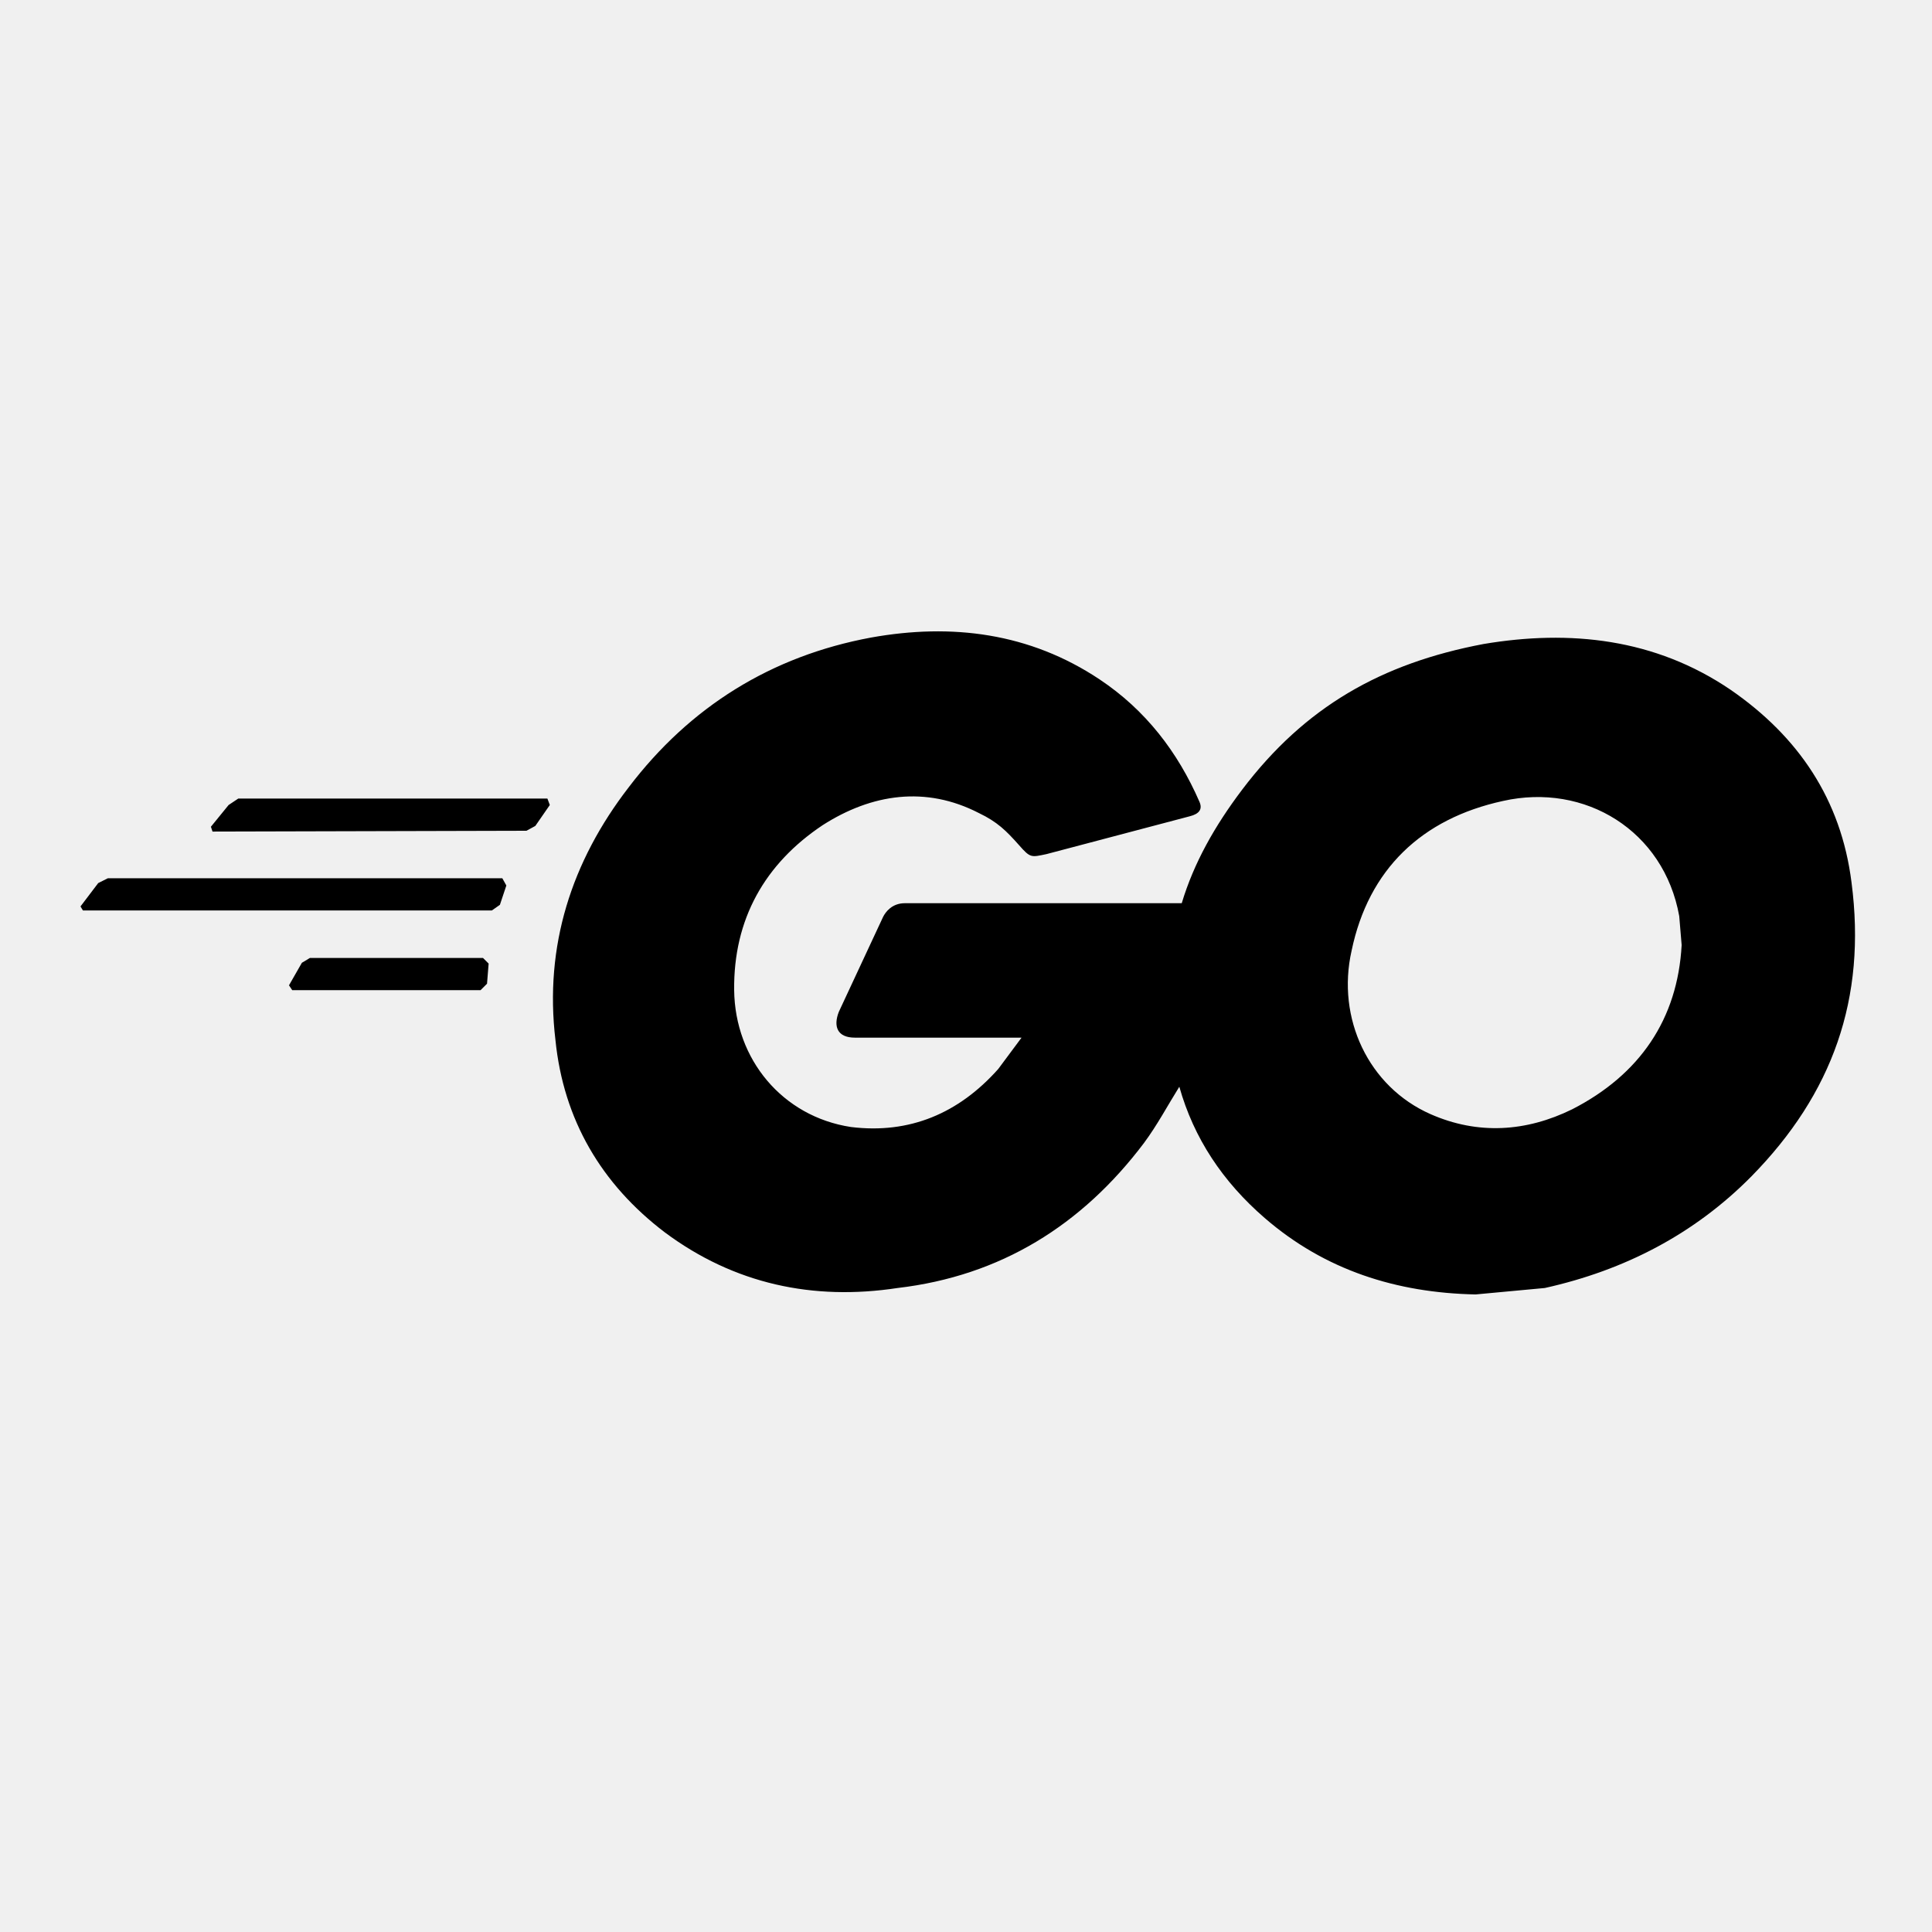
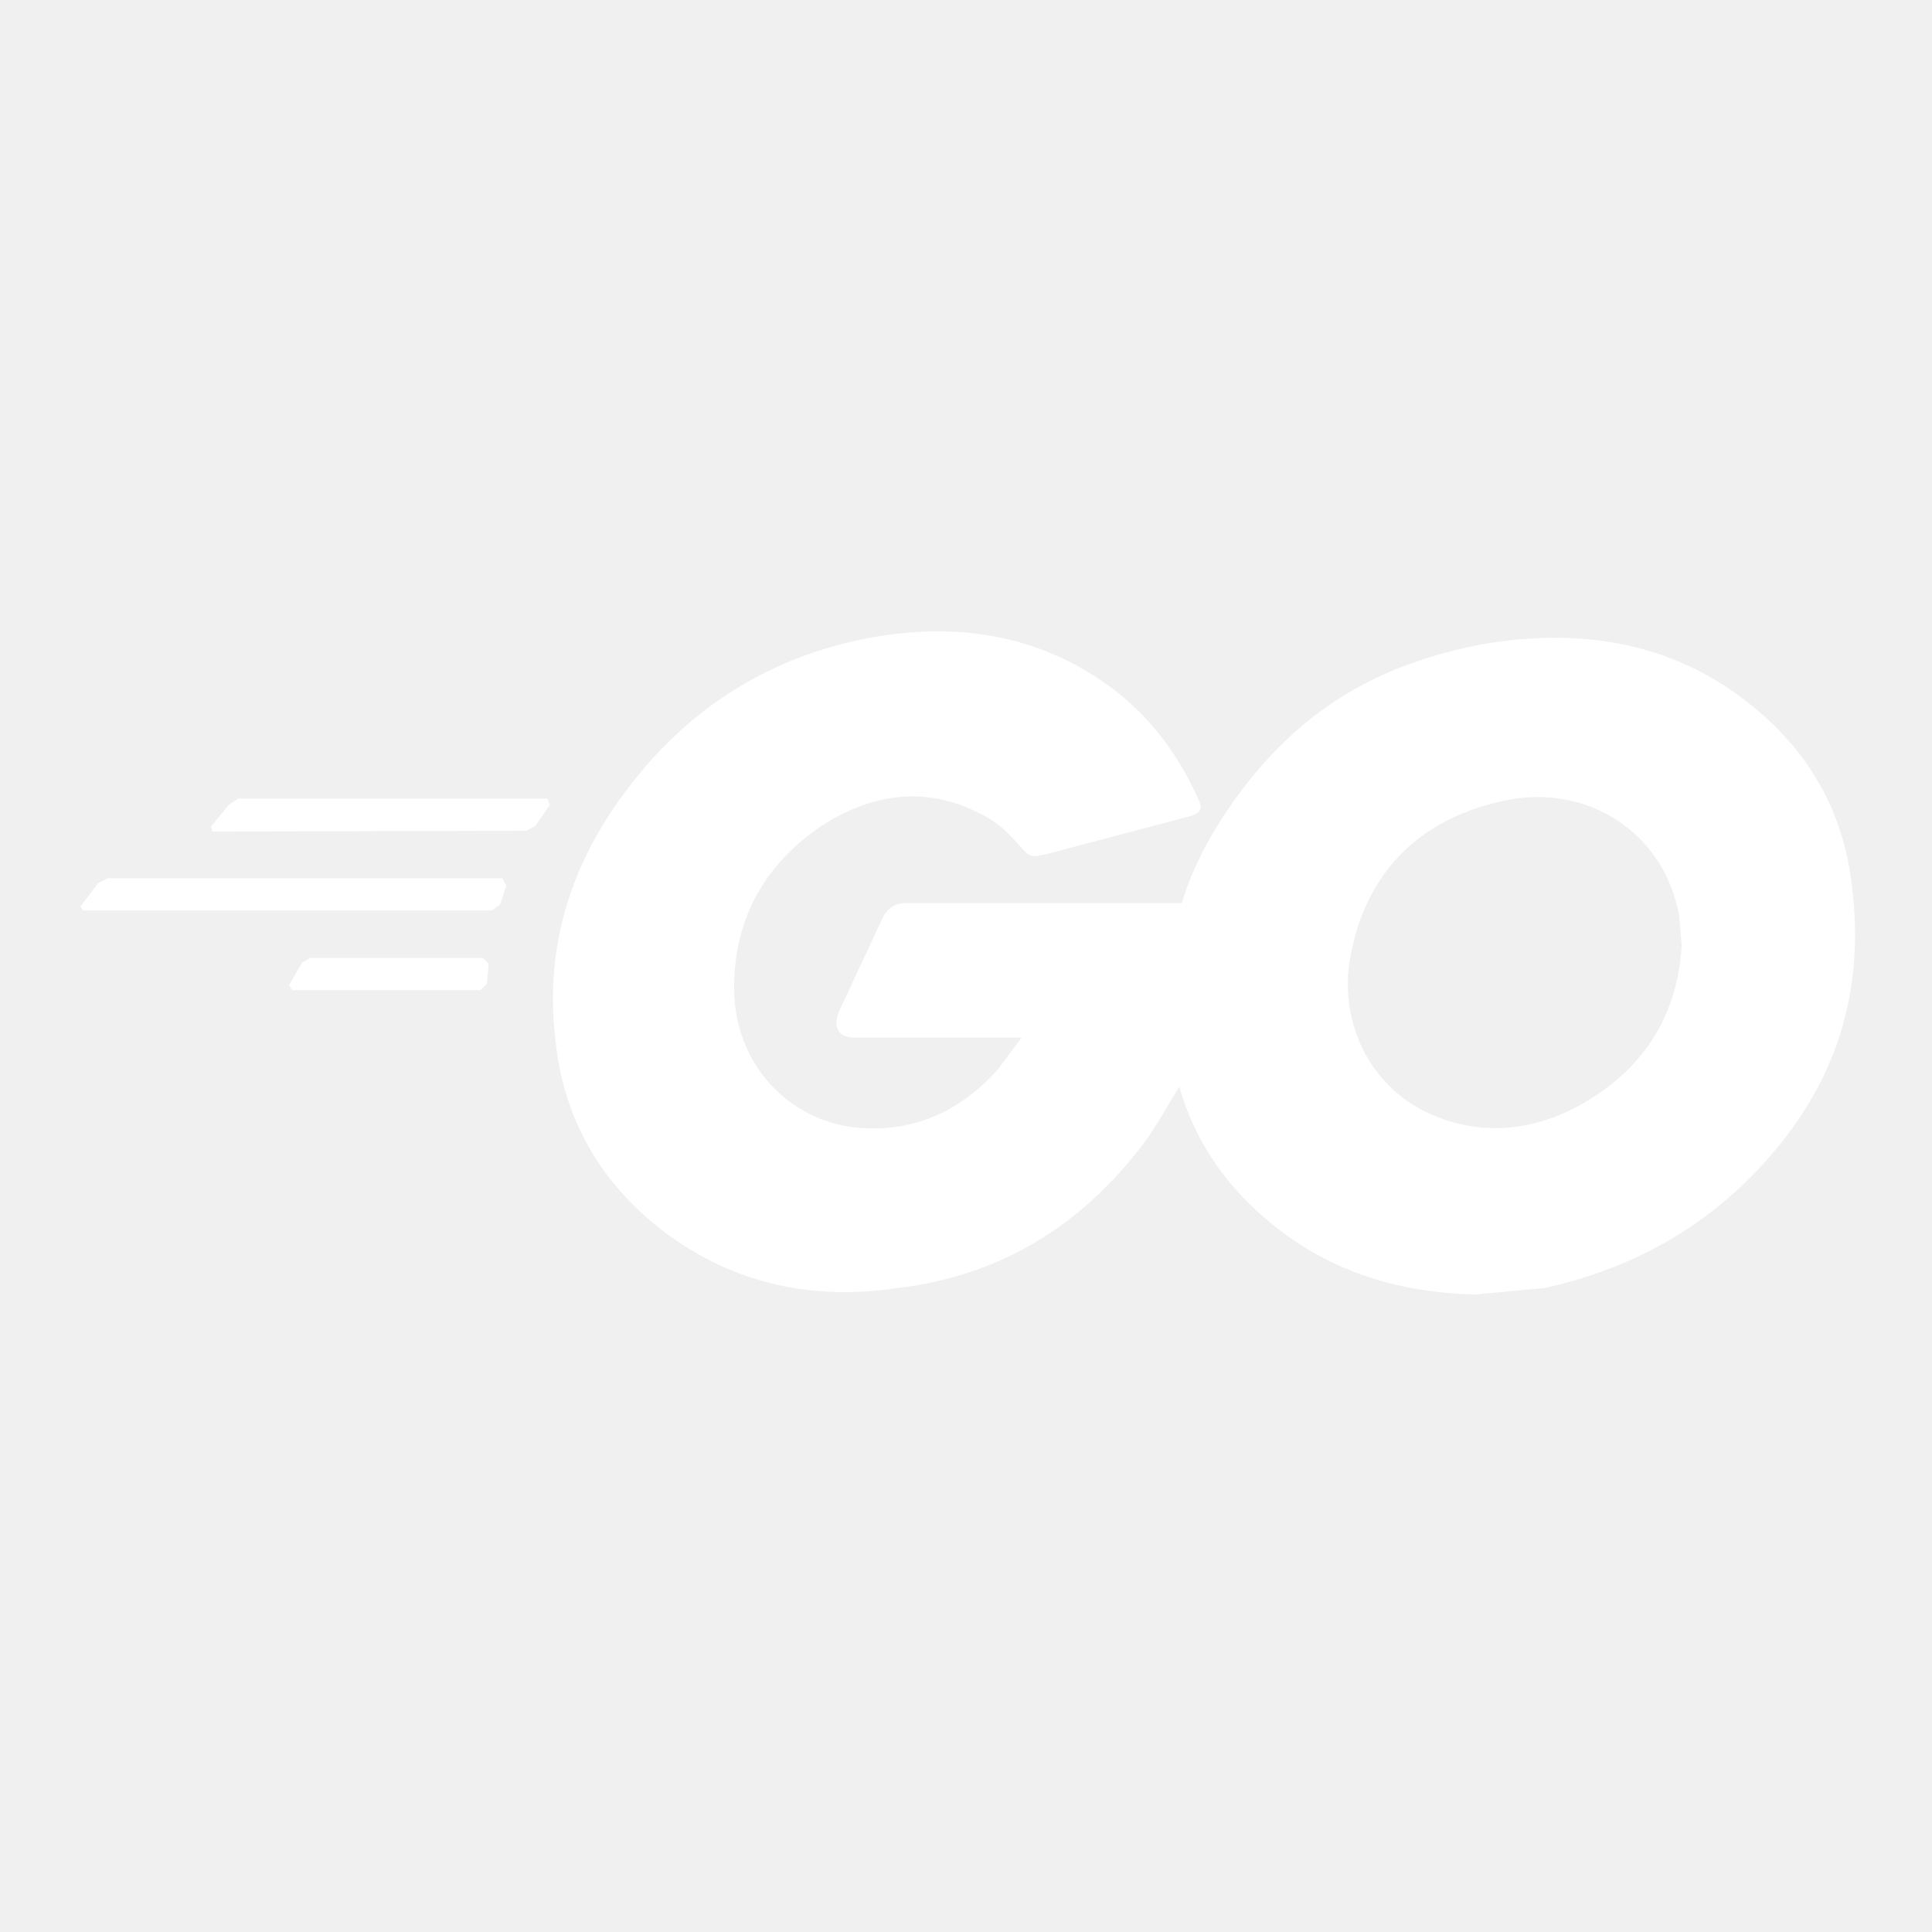
<svg xmlns="http://www.w3.org/2000/svg" version="1.1" width="24" height="24" viewBox="0 0 24 24">
-   <path d="M2.64,10.33L2.62,10.27L2.84,10L2.96,9.92H6.8L6.83,10L6.65,10.26L6.54,10.32L2.64,10.33M1.03,11.31L1,11.26L1.22,10.97L1.34,10.91H6.24L6.29,11L6.21,11.24L6.11,11.31H1.03M3.63,12.3L3.59,12.24L3.75,11.96L3.85,11.9H6L6.07,11.97L6.05,12.22L5.97,12.3H3.63M14.78,10.14L13,10.61C12.81,10.65 12.8,10.66 12.66,10.5C12.5,10.32 12.39,10.21 12.16,10.1C11.5,9.76 10.83,9.86 10.22,10.25C9.5,10.73 9.11,11.42 9.12,12.3C9.13,13.16 9.72,13.87 10.57,14C11.3,14.09 11.91,13.83 12.4,13.28L12.69,12.89H10.62C10.4,12.89 10.35,12.75 10.42,12.57L10.97,11.39C11,11.33 11.08,11.22 11.24,11.22H14.68C14.83,10.72 15.09,10.26 15.43,9.81C16.21,8.78 17.16,8.24 18.43,8C19.5,7.82 20.56,7.93 21.5,8.57C22.34,9.15 22.87,9.93 23,10.96C23.19,12.41 22.76,13.59 21.76,14.61C21.05,15.33 20.18,15.78 19.19,16L18.33,16.08C17.35,16.06 16.46,15.78 15.71,15.13C15.19,14.68 14.83,14.14 14.65,13.5C14.5,13.74 14.38,13.97 14.21,14.2C13.44,15.22 12.43,15.85 11.15,16C10.1,16.16 9.12,15.95 8.26,15.31C7.47,14.71 7,13.91 6.9,12.92C6.76,11.75 7.1,10.7 7.81,9.78C8.57,8.78 9.58,8.15 10.82,7.92C11.82,7.74 12.79,7.86 13.66,8.44C14.23,8.82 14.63,9.34 14.9,9.96C14.94,10.05 14.9,10.11 14.78,10.14M20.89,11.74L20.86,11.38C20.67,10.32 19.69,9.72 18.67,9.95C17.66,10.17 17,10.8 16.79,11.81C16.6,12.65 17,13.5 17.77,13.84C18.36,14.1 18.96,14.06 19.53,13.78C20.37,13.35 20.84,12.66 20.89,11.74Z" />
+   <path fill="white" d="M2.64,10.33L2.62,10.27L2.84,10L2.96,9.92H6.8L6.83,10L6.65,10.26L6.54,10.32L2.64,10.33M1.03,11.31L1,11.26L1.22,10.97L1.34,10.91H6.24L6.29,11L6.21,11.24L6.11,11.31H1.03M3.63,12.3L3.59,12.24L3.75,11.96L3.85,11.9H6L6.07,11.97L6.05,12.22L5.97,12.3H3.63M14.78,10.14L13,10.61C12.81,10.65 12.8,10.66 12.66,10.5C12.5,10.32 12.39,10.21 12.16,10.1C11.5,9.76 10.83,9.86 10.22,10.25C9.5,10.73 9.11,11.42 9.12,12.3C9.13,13.16 9.72,13.87 10.57,14C11.3,14.09 11.91,13.83 12.4,13.28L12.69,12.89H10.62C10.4,12.89 10.35,12.75 10.42,12.57L10.97,11.39C11,11.33 11.08,11.22 11.24,11.22H14.68C14.83,10.72 15.09,10.26 15.43,9.81C16.21,8.78 17.16,8.24 18.43,8C19.5,7.82 20.56,7.93 21.5,8.57C22.34,9.15 22.87,9.93 23,10.96C23.19,12.41 22.76,13.59 21.76,14.61C21.05,15.33 20.18,15.78 19.19,16L18.33,16.08C17.35,16.06 16.46,15.78 15.71,15.13C15.19,14.68 14.83,14.14 14.65,13.5C14.5,13.74 14.38,13.97 14.21,14.2C13.44,15.22 12.43,15.85 11.15,16C10.1,16.16 9.12,15.95 8.26,15.31C7.47,14.71 7,13.91 6.9,12.92C6.76,11.75 7.1,10.7 7.81,9.78C8.57,8.78 9.58,8.15 10.82,7.92C11.82,7.74 12.79,7.86 13.66,8.44C14.23,8.82 14.63,9.34 14.9,9.96C14.94,10.05 14.9,10.11 14.78,10.14M20.89,11.74L20.86,11.38C20.67,10.32 19.69,9.72 18.67,9.95C17.66,10.17 17,10.8 16.79,11.81C16.6,12.65 17,13.5 17.77,13.84C18.36,14.1 18.96,14.06 19.53,13.78C20.37,13.35 20.84,12.66 20.89,11.74Z" />
</svg>
